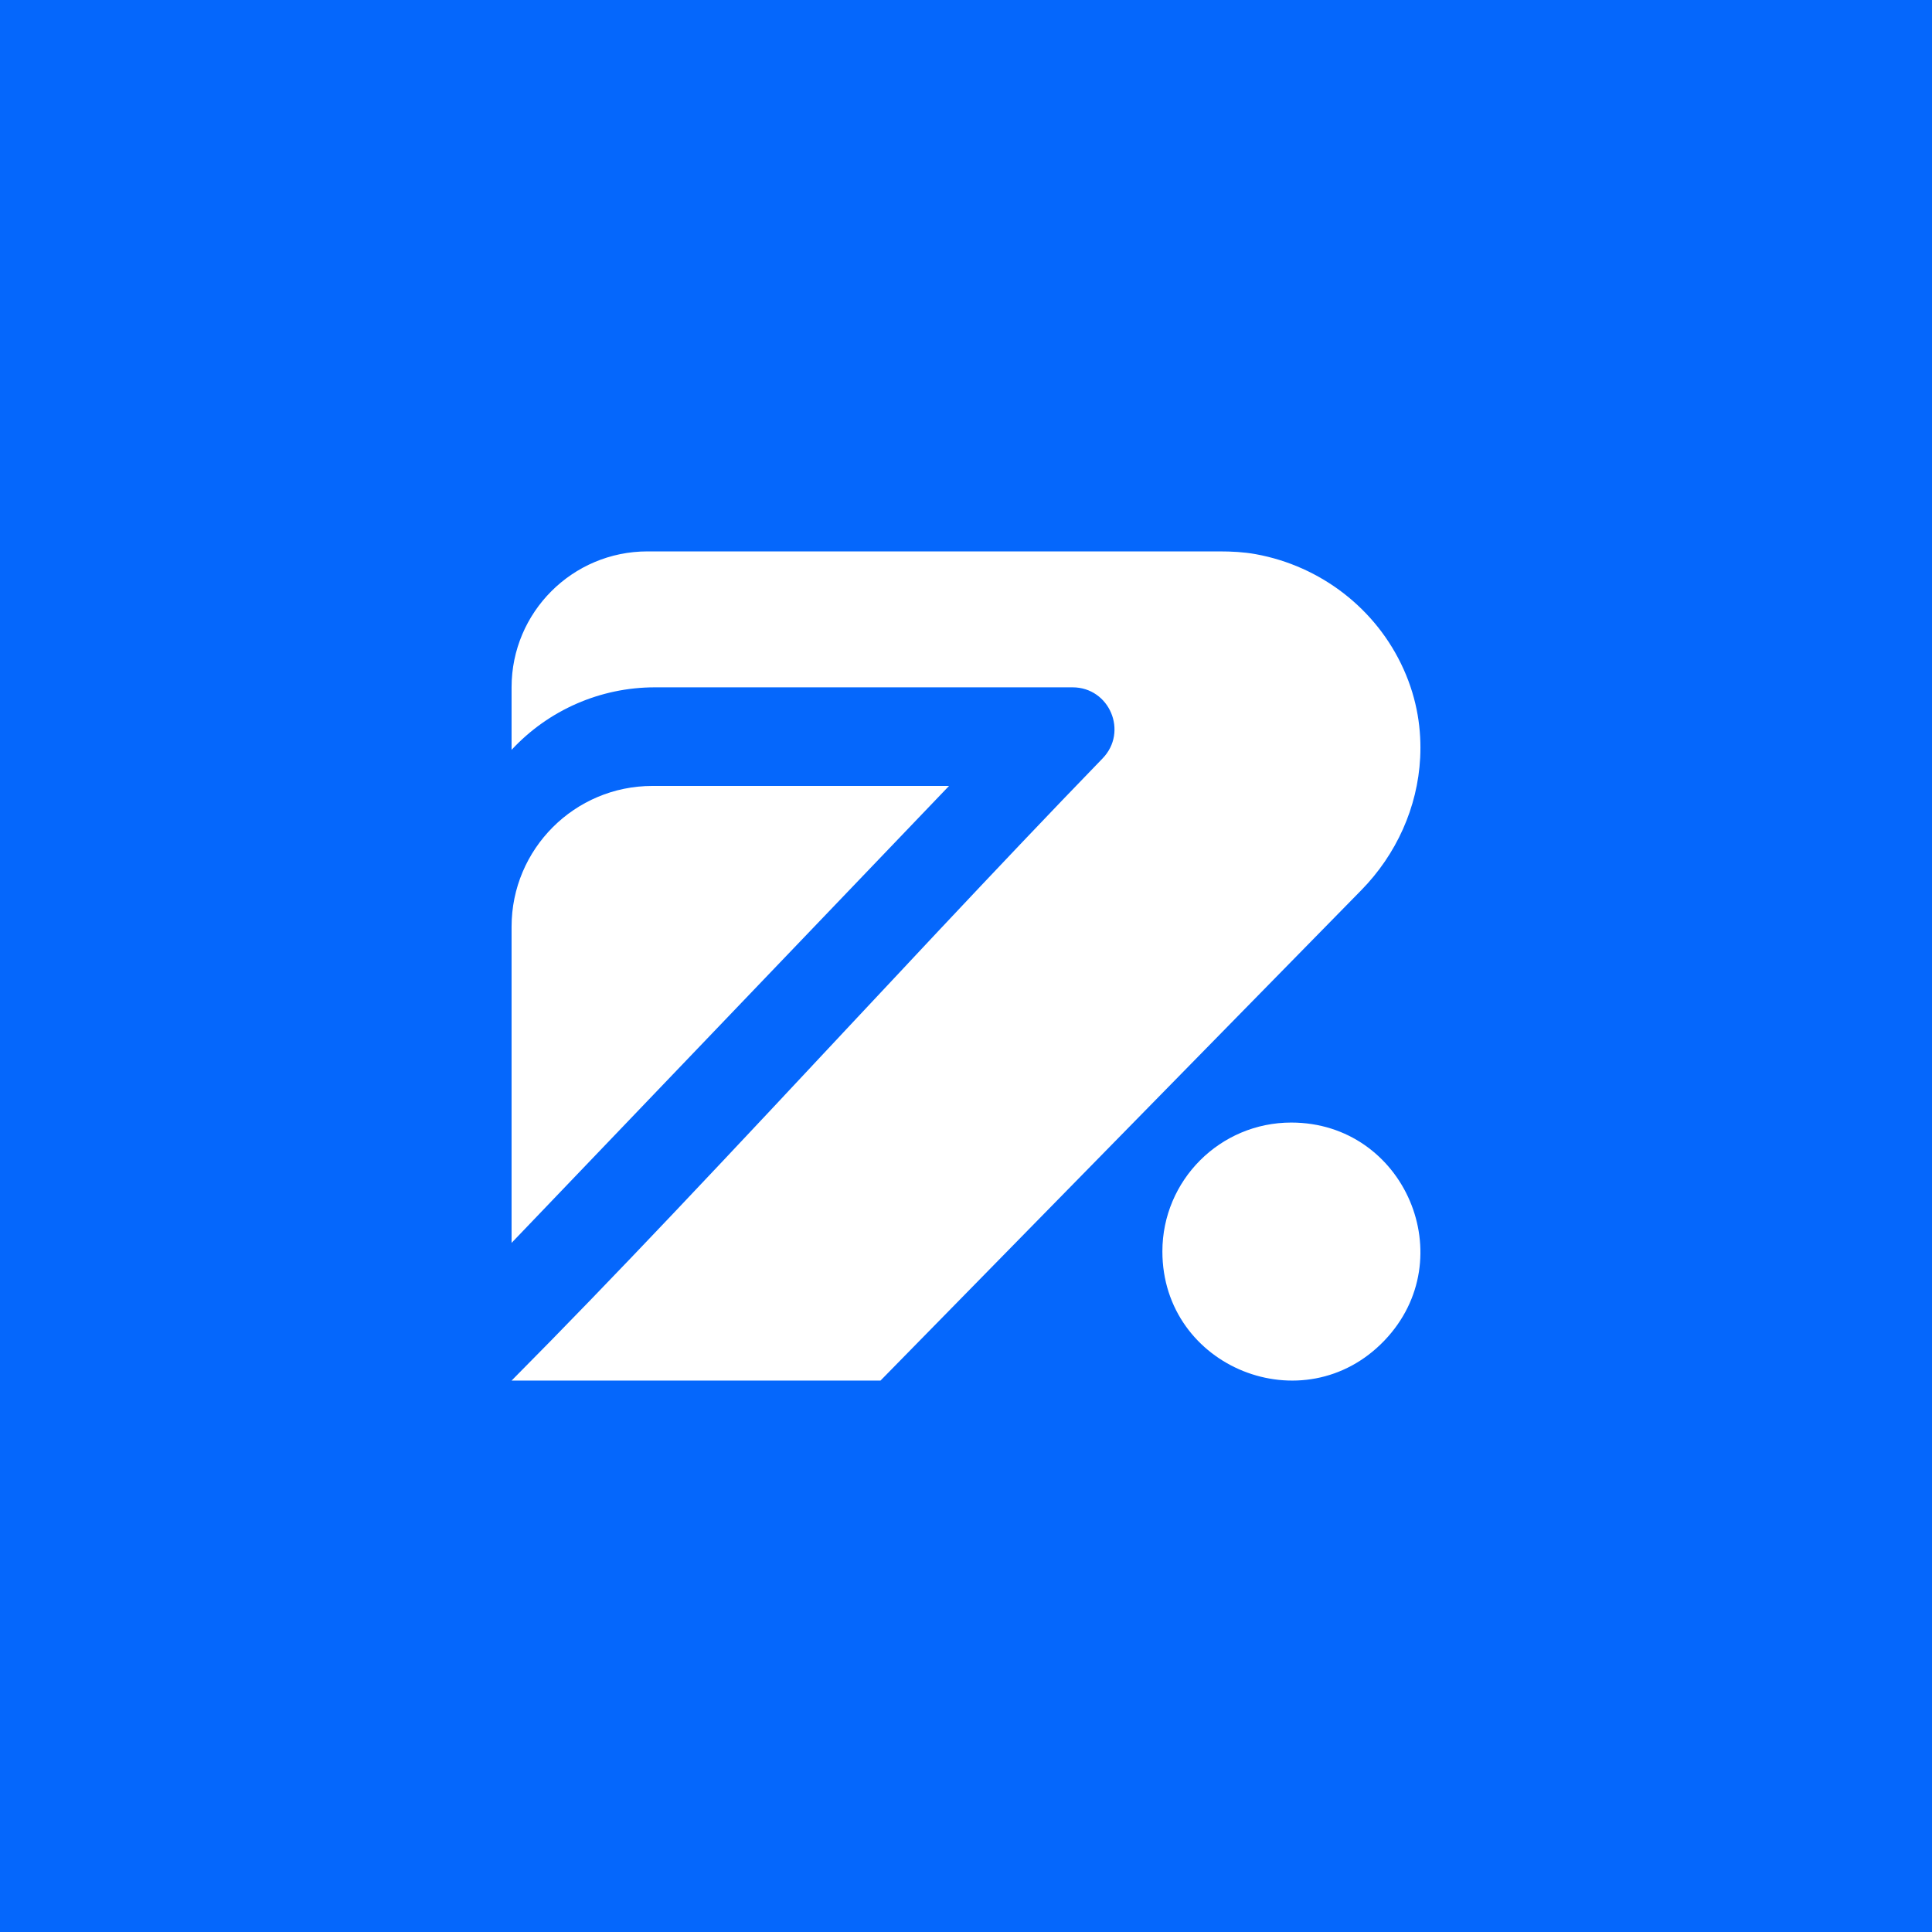
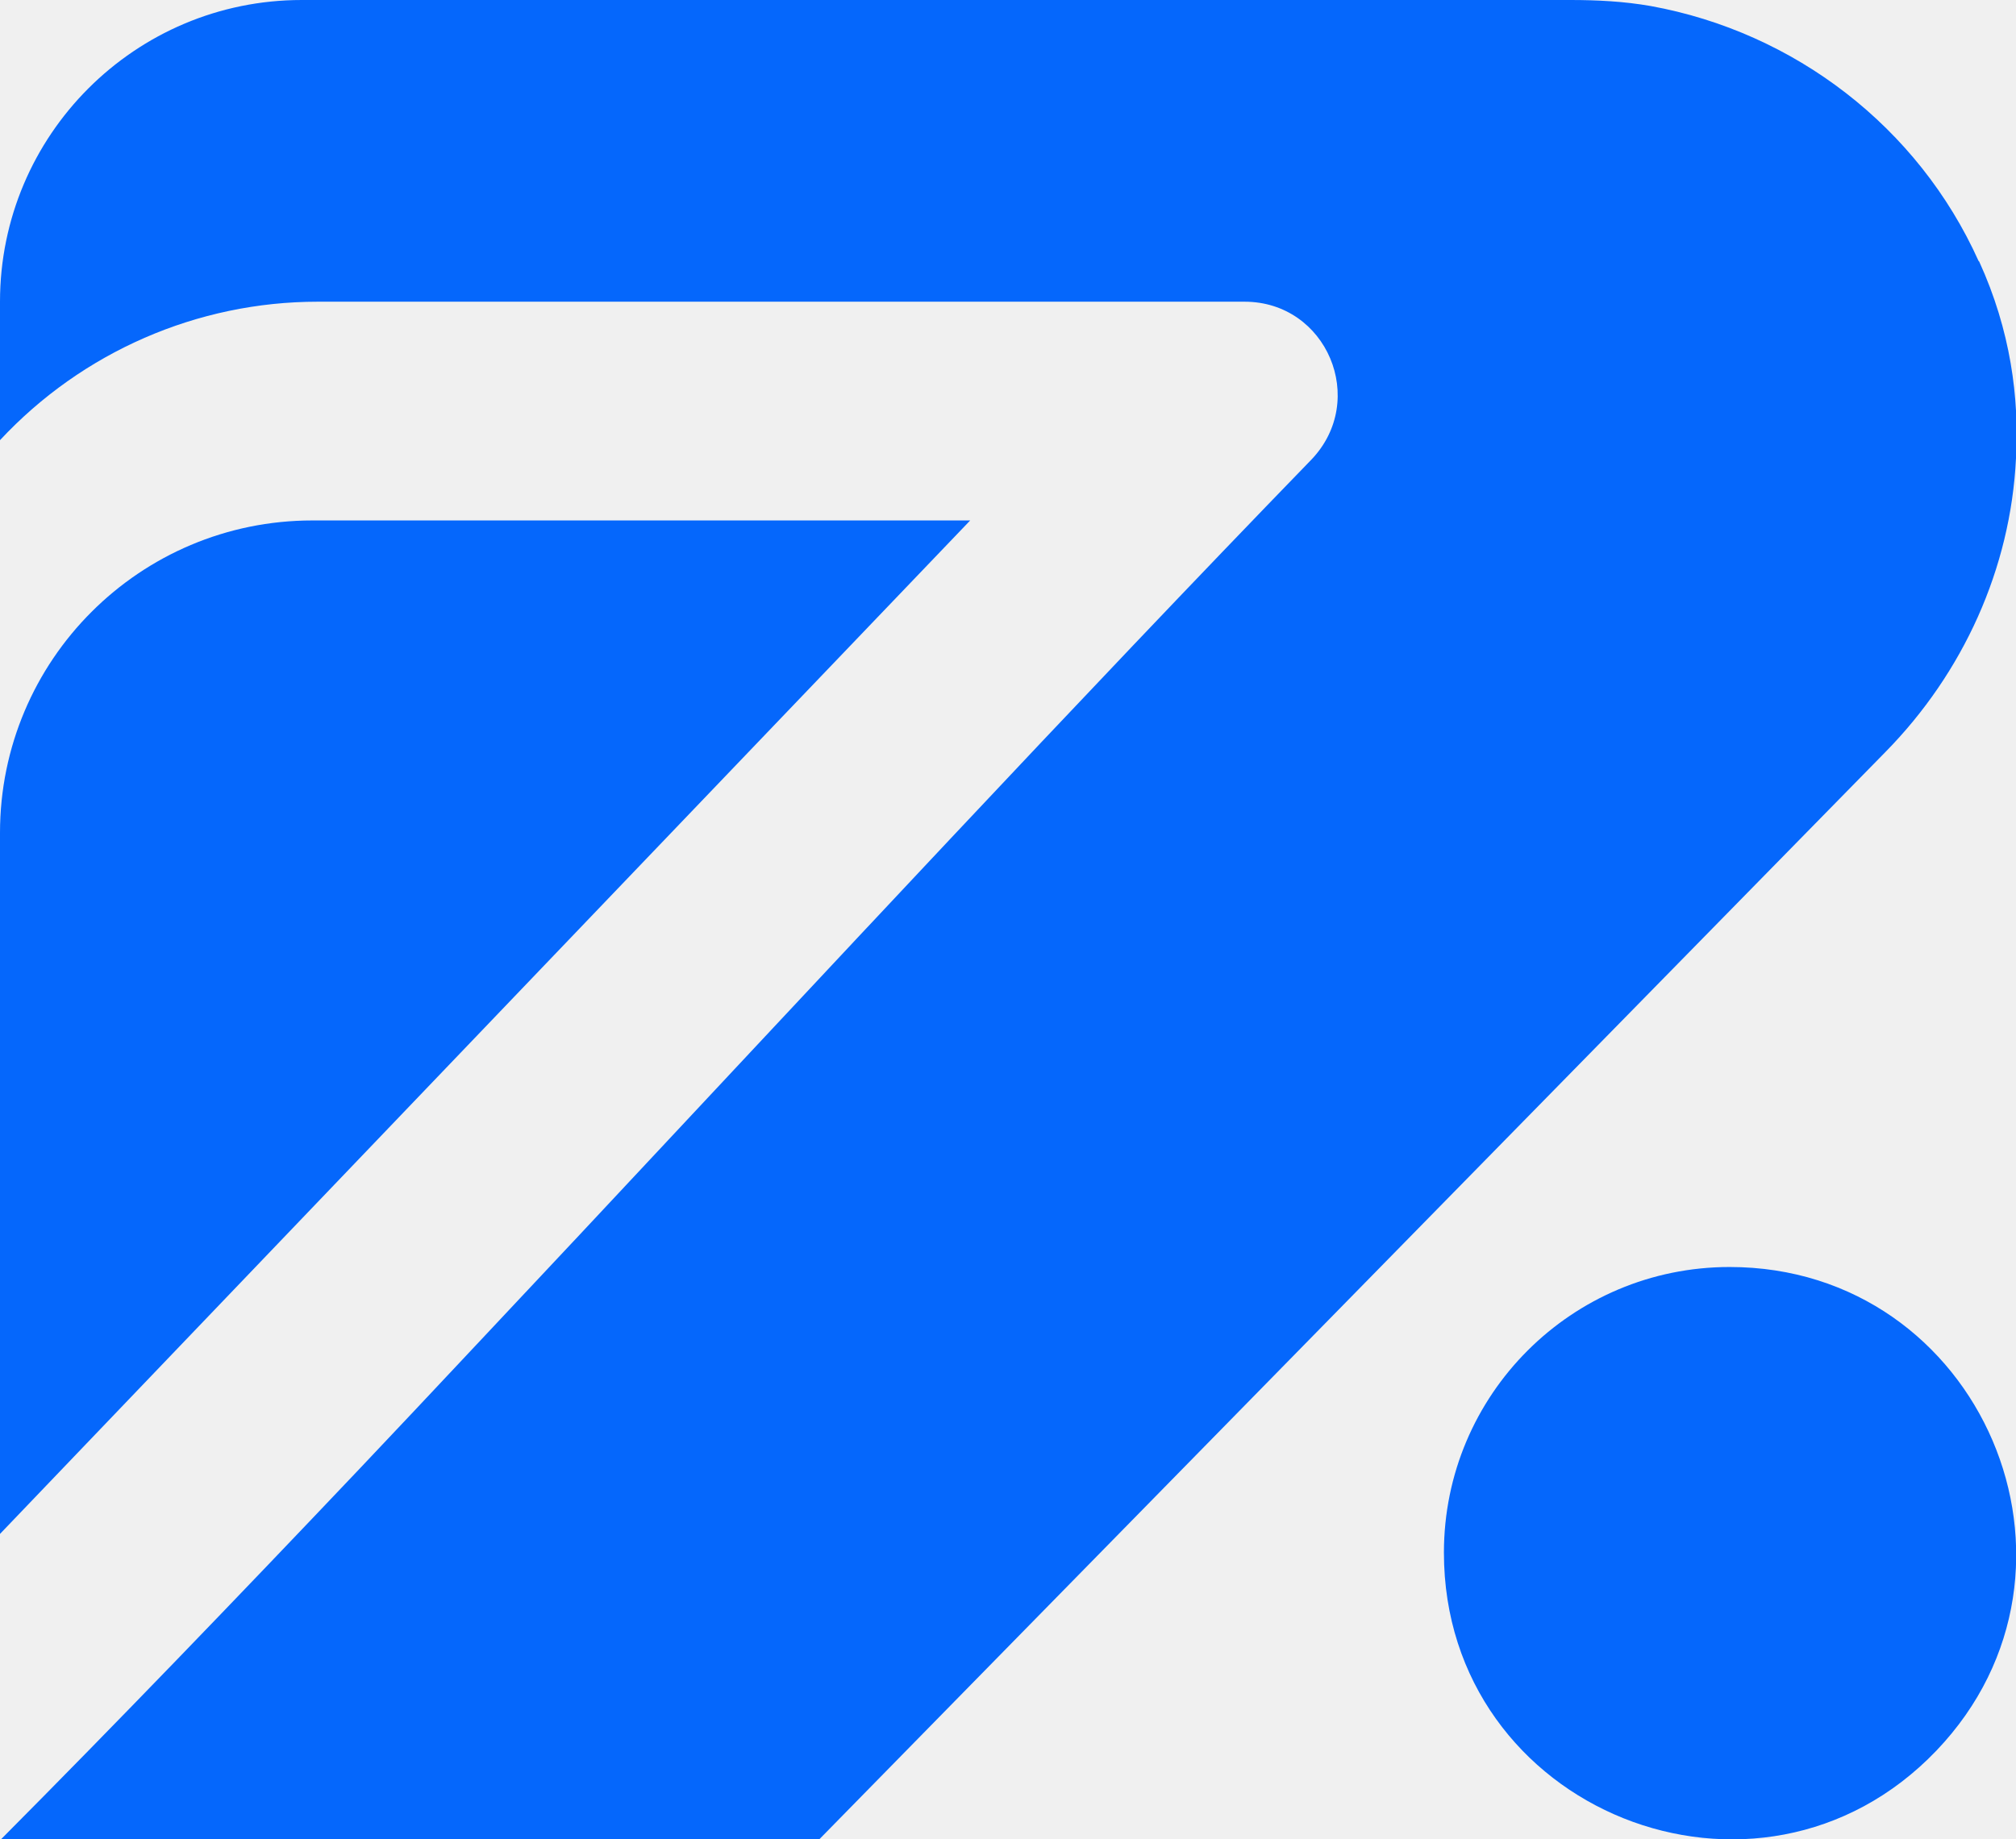
- <svg xmlns="http://www.w3.org/2000/svg" version="1.1" id="Layer_1" x="0px" y="0px" viewBox="0 0 1314.14 1314.14" style="enable-background:new 0 0 1314.14 1314.14;" xml:space="preserve">
-   <style type="text/css">
- 	.st0{fill:#FFFFFF;}
- 	.st1{fill:#0567FC;}
- </style>
-   <rect class="st1" width="1314.14" height="1314.14" />
-   <g>
-     <g>
-       <path class="st0" d="M790.65,851.23L790.65,851.23c0-48.42,39.25-87.67,87.67-87.67h0c77.19,0,116.71,92.54,63.33,148.3l0,0    C887,968.94,790.65,930.26,790.65,851.23z" />
-       <path class="st0" d="M347.97,845.4V630.38c0-52.9,42.89-95.79,95.79-95.79h201.77L347.97,845.4z" />
-       <path class="st0" d="M954.65,455.03c-18.54-41.06-56.41-70.07-100.56-78.09c-8.11-1.47-16.38-1.88-24.62-1.88l-389.04,0    c-51.07,0-92.46,41.4-92.46,92.46v0v42.53l0,0c25.15-27.12,60.47-42.53,97.45-42.53l284.11,0c25.2,0,37.98,30.26,20.44,48.36    c-71.86,74.16-148.73,157.02-224.29,237.62c-22.78,24.29-45.44,48.39-67.8,71.97c-37.74,39.8-74.66,78.14-109.91,113.6h250.94    l327.07-333.61c23.75-24.23,38.3-56.19,40.02-90.08C966.93,496.95,964.26,476.31,954.65,455.03z" />
-     </g>
-   </g>
+ <svg xmlns="http://www.w3.org/2000/svg" id="Layer_1" data-name="Layer 1" viewBox="0 0 30.13 27.49">
+   <defs>
+     <style>
+       .cls-1 {
+         fill: #0567fc;
+         stroke-width: 0px;
+       }
+     </style>
+   </defs>
+   <path class="cls-1" d="m21.58,23.21h0c0-2.36,1.91-4.27,4.27-4.27h0c3.76,0,5.69,4.51,3.09,7.23h0c-2.66,2.78-7.36.9-7.36-2.96Z" />
+   <path class="cls-1" d="m0,22.93v-10.48C0,9.87,2.09,7.78,4.67,7.78h9.83L0,22.93Z" />
+   <path class="cls-1" d="m29.57,3.9c-.9-2-2.75-3.42-4.9-3.81-.4-.07-.8-.09-1.2-.09H4.51C2.02,0,0,2.02,0,4.51h0v2.07h0c1.23-1.32,2.95-2.07,4.75-2.07h13.85c1.23,0,1.85,1.47,1,2.36-3.5,3.61-7.25,7.65-10.93,11.58-1.11,1.18-2.21,2.36-3.3,3.51-1.84,1.94-3.64,3.81-5.36,5.54h12.23l15.94-16.26c1.16-1.18,1.87-2.74,1.95-4.39.05-.9-.08-1.91-.55-2.94Z" />
</svg>
